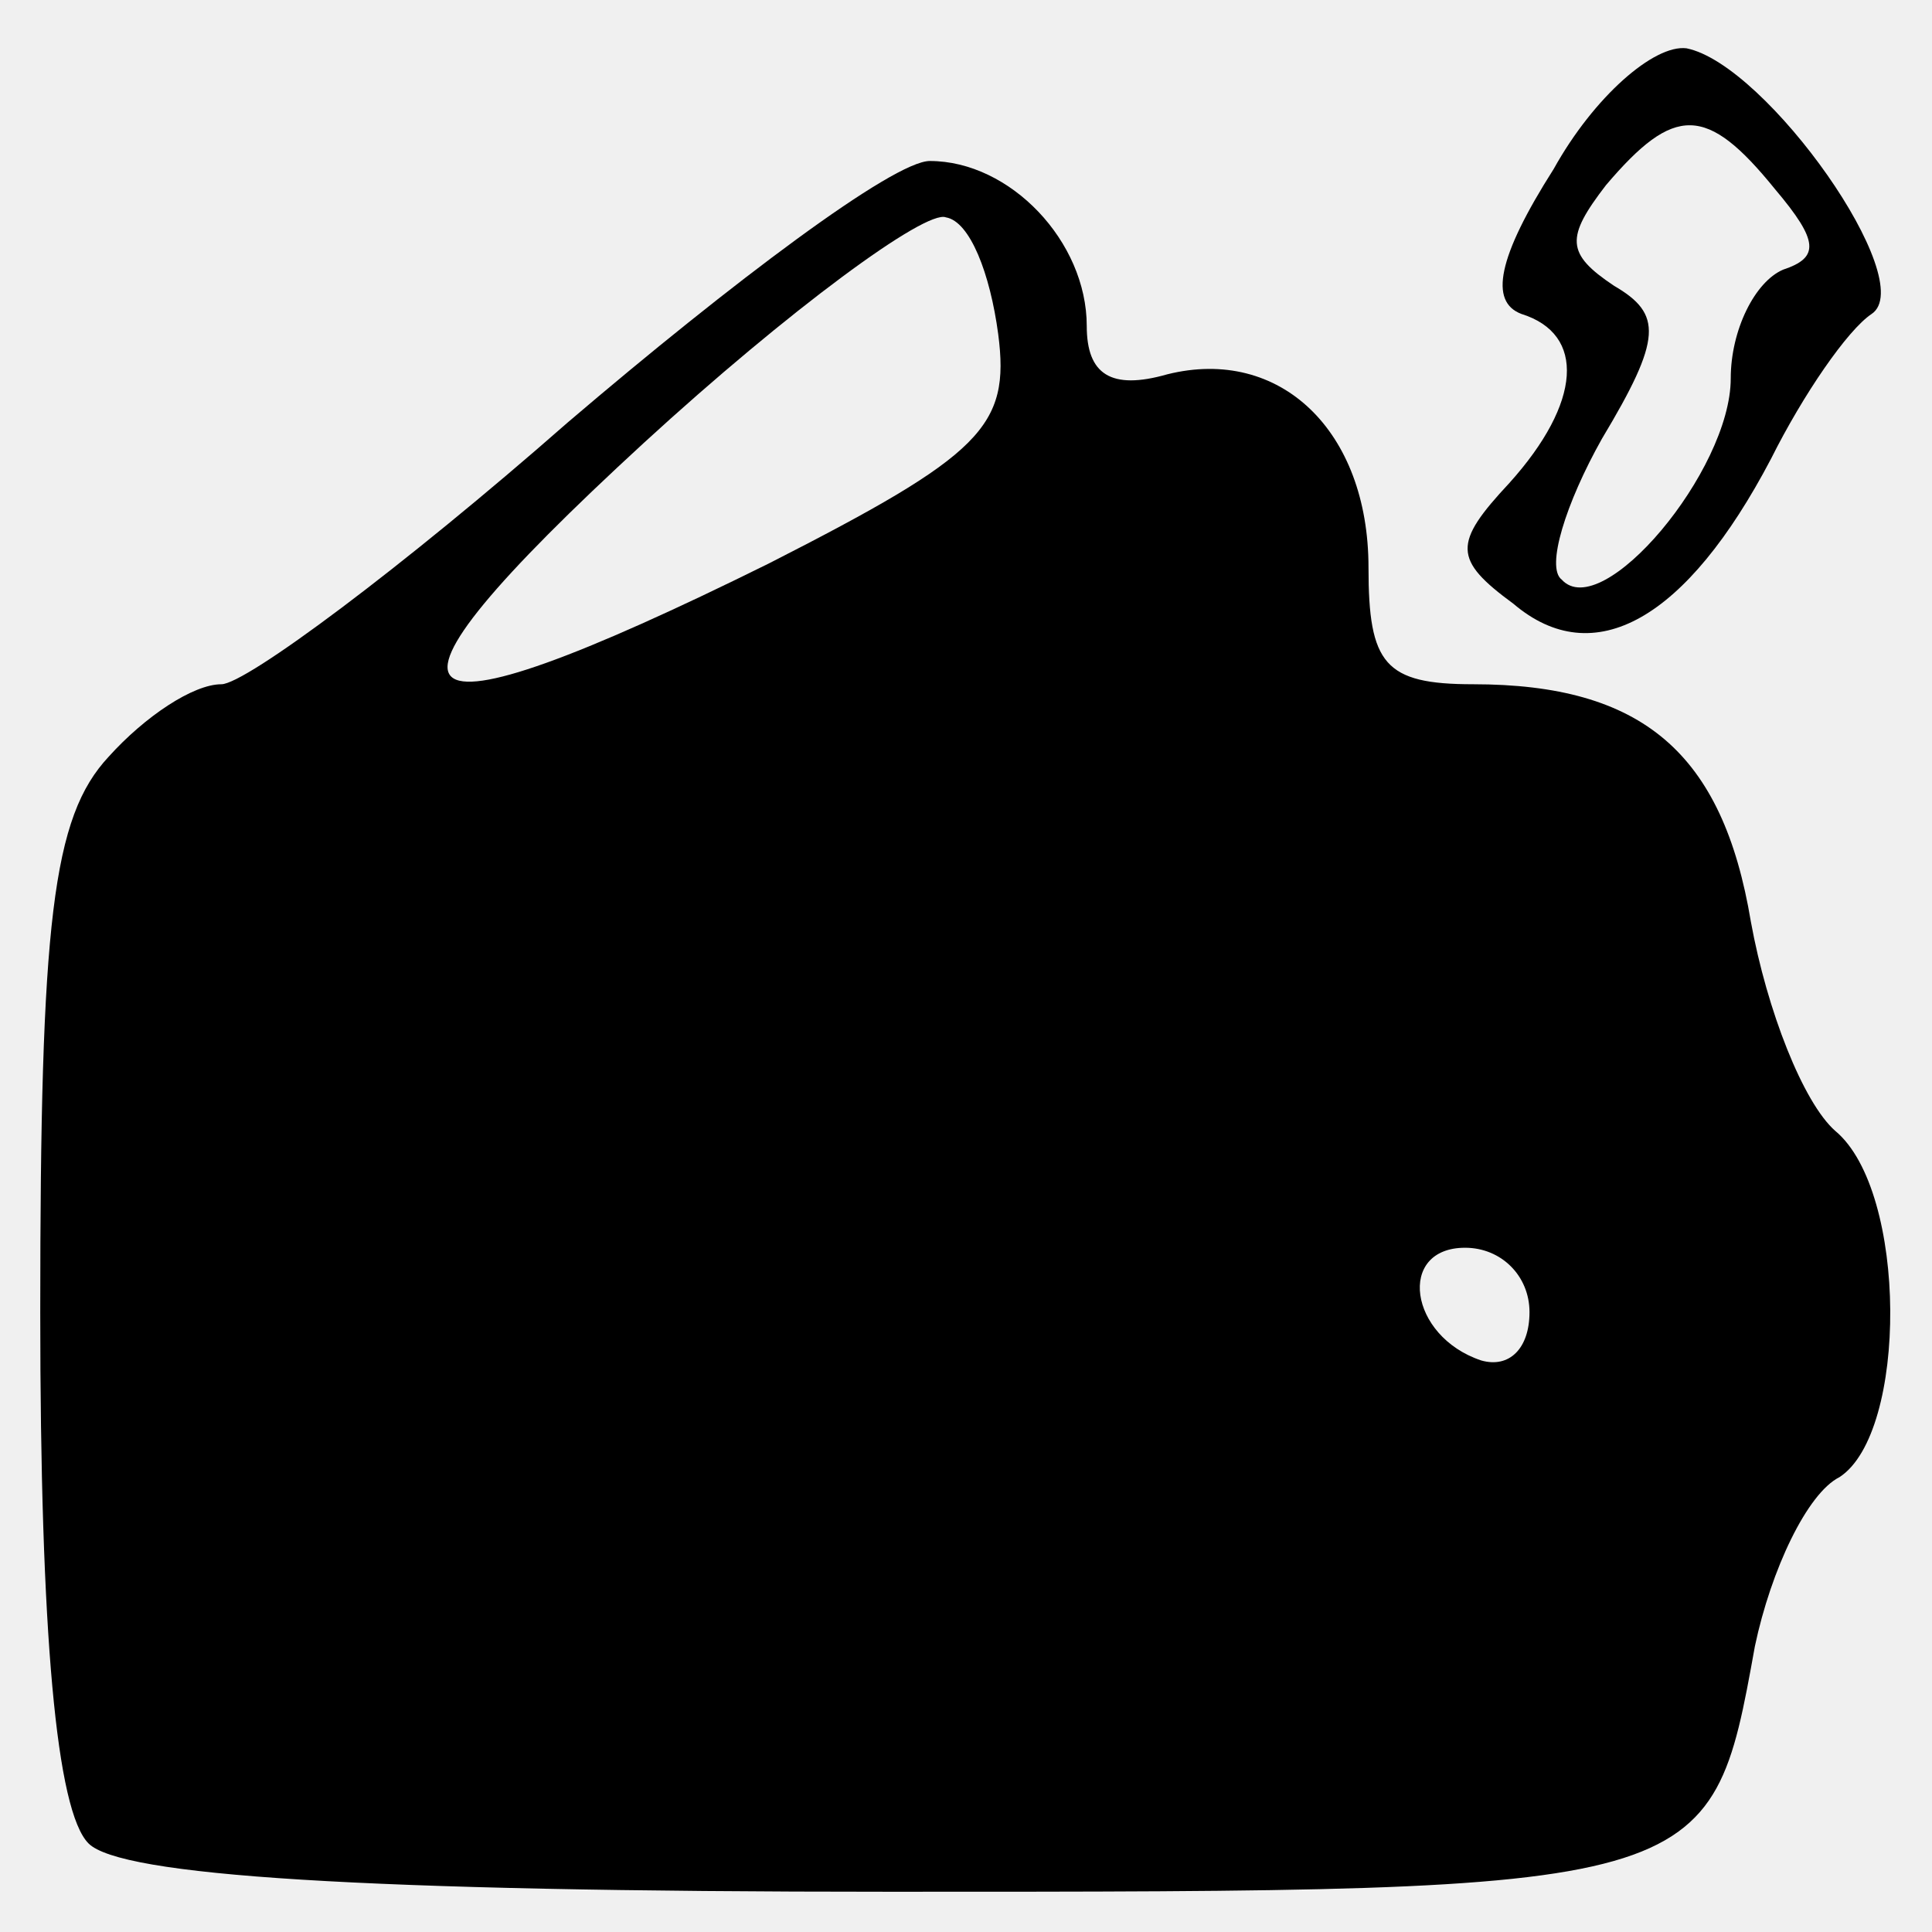
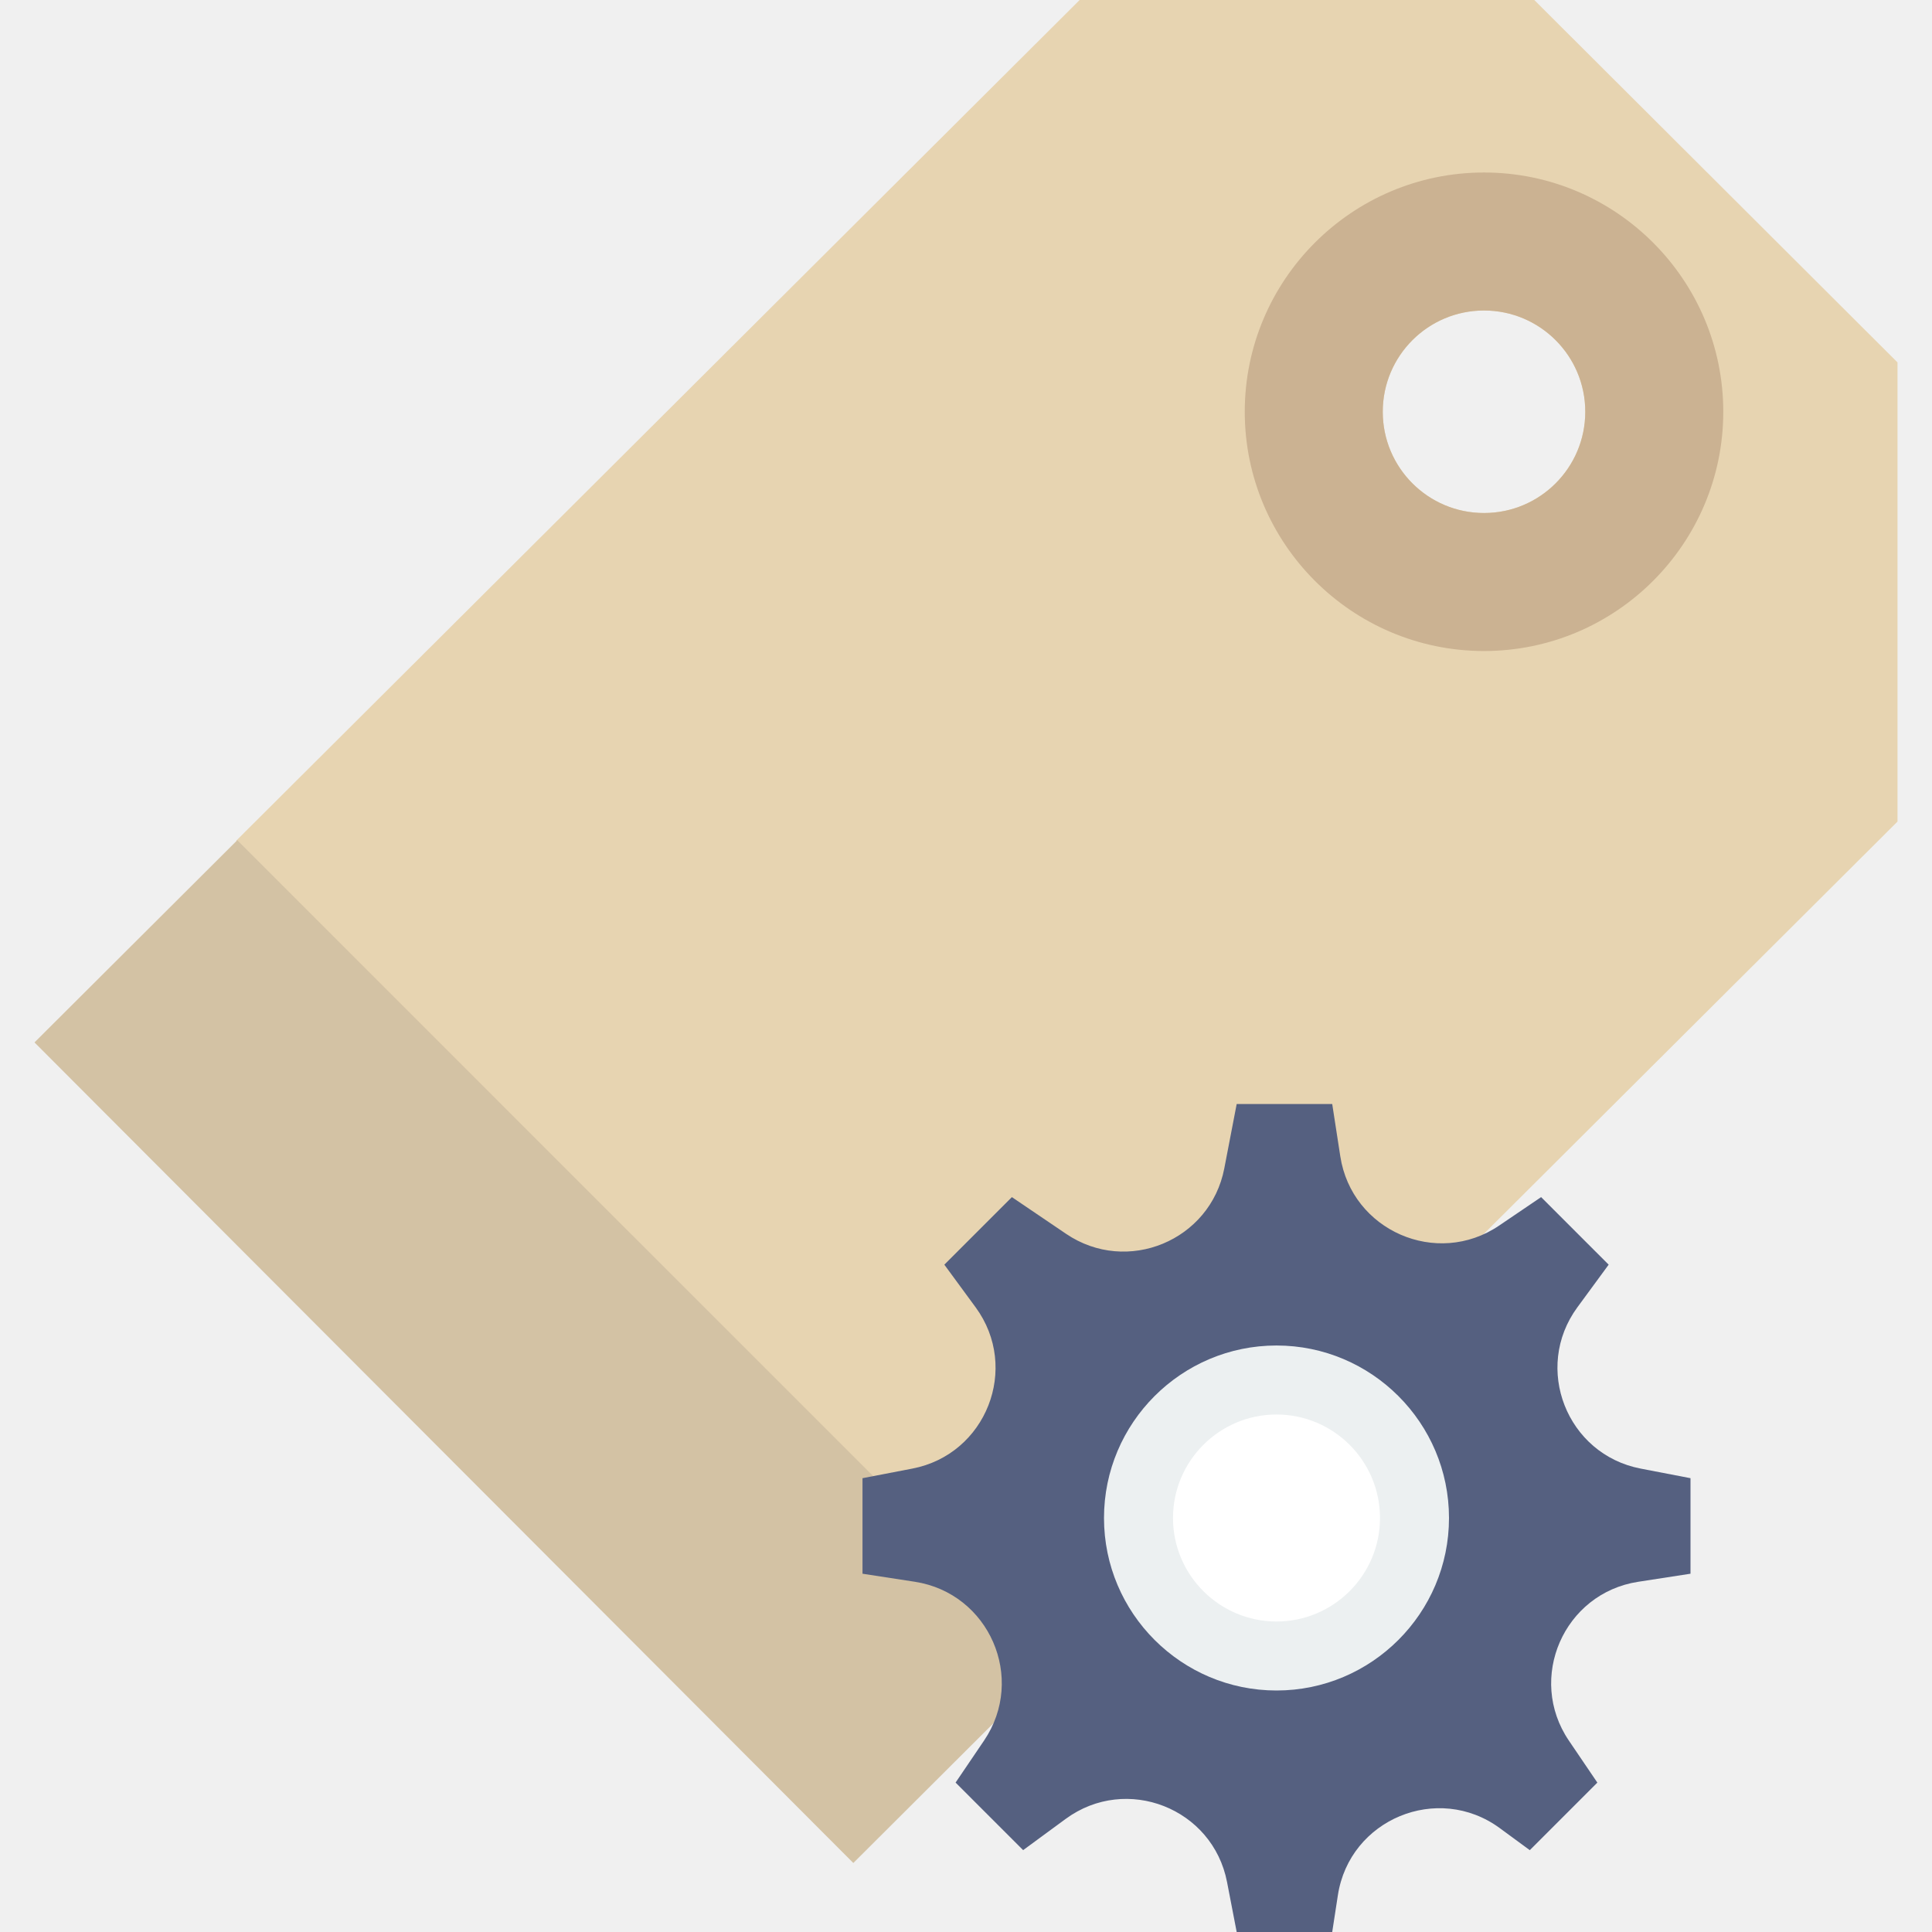
- <svg xmlns="http://www.w3.org/2000/svg" version="1.0" width="48pt" height="48pt" viewBox="0 0 48 48" preserveAspectRatio="xMidYMid meet">
-   <g transform="translate(0,48) scale(0.1,-0.1)" fill="#000000" stroke="none">
-     <path d="M386 438 c-14 -22 -16 -33 -8 -36 16 -5 15 -22 -3 -42 -14 -15 -14 -19 1 -30 20 -17 43 -4 64 36 8 16 19 32 25 36 12 8 -26 62 -46 66 -8 1 -23 -12 -33 -30z m55 -5 c11 -13 11 -17 2 -20 -7 -3 -13 -15 -13 -27 0 -23 -32 -61 -42 -50 -4 3 1 19 10 35 15 25 15 31 3 38 -12 8 -12 12 -2 25 17 20 25 20 42 -1z" />
-     <path d="M141 375 c-41 -36 -80 -65 -86 -65 -7 0 -19 -8 -28 -18 -14 -15 -17 -41 -17 -138 0 -80 4 -124 12 -132 8 -8 67 -12 199 -12 204 0 204 0 215 61 4 19 13 38 21 42 17 11 17 71 -1 86 -8 7 -17 30 -21 52 -7 42 -27 59 -69 59 -22 0 -26 5 -26 29 0 34 -22 55 -50 48 -14 -4 -20 0 -20 12 0 21 -19 41 -39 41 -9 0 -49 -30 -90 -65z m107 22 c3 -23 -4 -30 -57 -57 -95 -47 -105 -38 -31 30 36 33 70 58 75 56 6 -1 11 -14 13 -29z m132 -243 c0 -9 -5 -14 -12 -12 -18 6 -21 28 -4 28 9 0 16 -7 16 -16z" />
+ <svg xmlns="http://www.w3.org/2000/svg" height="800px" width="800px" version="1.1" id="Capa_1" viewBox="0 0 56 56" xml:space="preserve" fill="#ffffff">
+   <g id="SVGRepo_bgCarrier" stroke-width="0" />
+   <g id="SVGRepo_tracerCarrier" stroke-linecap="round" stroke-linejoin="round" />
+   <g id="SVGRepo_iconCarrier">
+     <g>
+       <g>
+         <path style="fill:#E7D4B1;" d="M44.472,0H31.294L6.848,24.367l23.734,23.785L55,23.814V10.504L44.472,0z M43.015,14.87 c-1.621,0-2.935-1.314-2.935-2.935S41.394,9,43.015,9c1.621,0,2.935,1.314,2.935,2.935S44.636,14.87,43.015,14.87z" />
+         <polygon style="fill:#D3C2A4;" points="6.877,24.354 1,30.215 24.734,54 30.637,48.113 " />
+         <path style="fill:#CBB292;" d="M43.015,9c1.621,0,2.935,1.314,2.935,2.935s-1.314,2.935-2.935,2.935 c-1.621,0-2.935-1.314-2.935-2.935S41.394,9,43.015,9 M43.015,5c-3.824,0-6.935,3.111-6.935,6.935s3.111,6.935,6.935,6.935 c3.824,0,6.935-3.111,6.935-6.935S46.839,5,43.015,5L43.015,5z" />
+       </g>
+       <g>
+         <path style="fill:#556080;" d="M49,42.846l-1.444-0.278c-2.143-0.412-3.125-2.916-1.835-4.675l0.907-1.236l-1.958-1.958 l-1.217,0.825c-1.806,1.224-4.272,0.148-4.604-2.008L38.615,32h-2.769l-0.359,1.865c-0.403,2.096-2.818,3.096-4.585,1.899 l-1.572-1.065l-1.958,1.958l0.907,1.236c1.29,1.76,0.308,4.263-1.835,4.675L25,42.846v2.769l1.515,0.233 c2.157,0.332,3.232,2.797,2.008,4.604l-0.825,1.217l1.958,1.958l1.236-0.907c1.76-1.29,4.263-0.308,4.675,1.835L35.846,56h2.769 l0.164-1.066c0.339-2.204,2.896-3.263,4.694-1.944l0.869,0.638l1.958-1.958l-0.825-1.217c-1.224-1.806-0.148-4.272,2.008-4.604 L49,45.615V42.846z" />
+         <g>
+           <circle style="fill:#FFFFFF;" cx="37" cy="44" r="4" />
+           <path style="fill:#ECF0F1;" d="M37,49c-2.757,0-5-2.243-5-5s2.243-5,5-5s5,2.243,5,5S39.757,49,37,49z M37,41 c-1.654,0-3,1.346-3,3s1.346,3,3,3s3-1.346,3-3S38.654,41,37,41z" />
+         </g>
+       </g>
+     </g>
  </g>
</svg>
